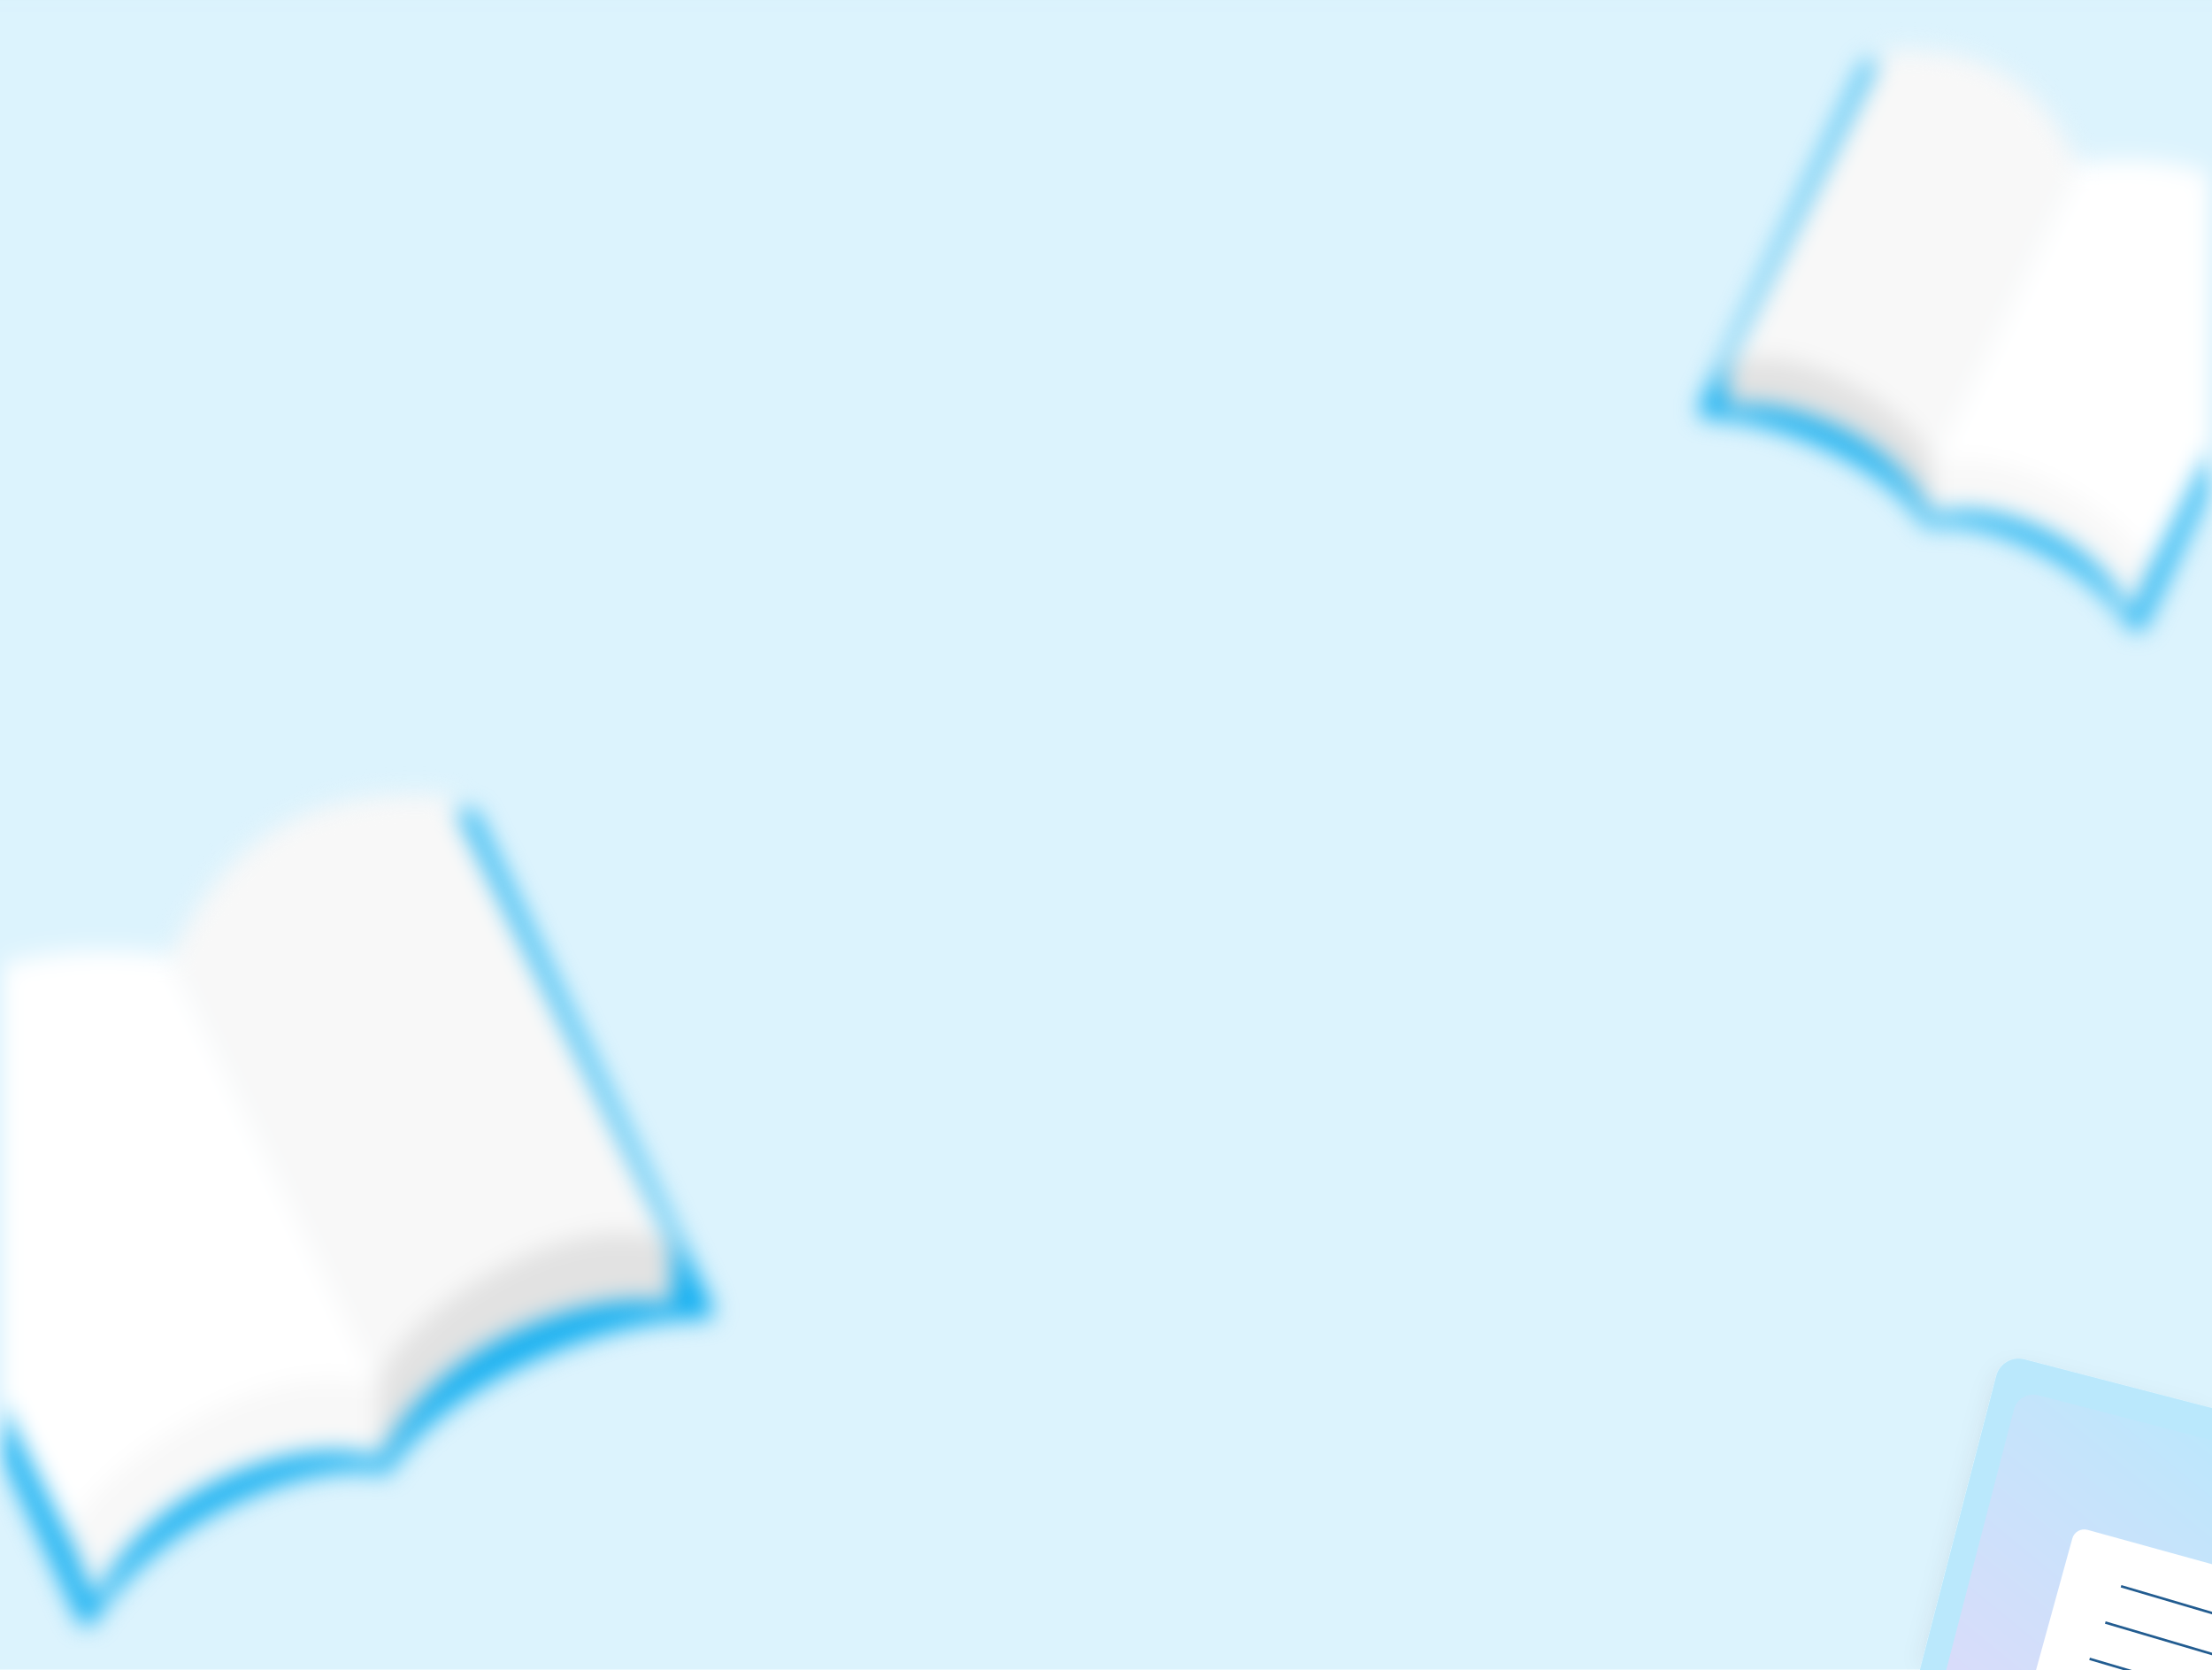
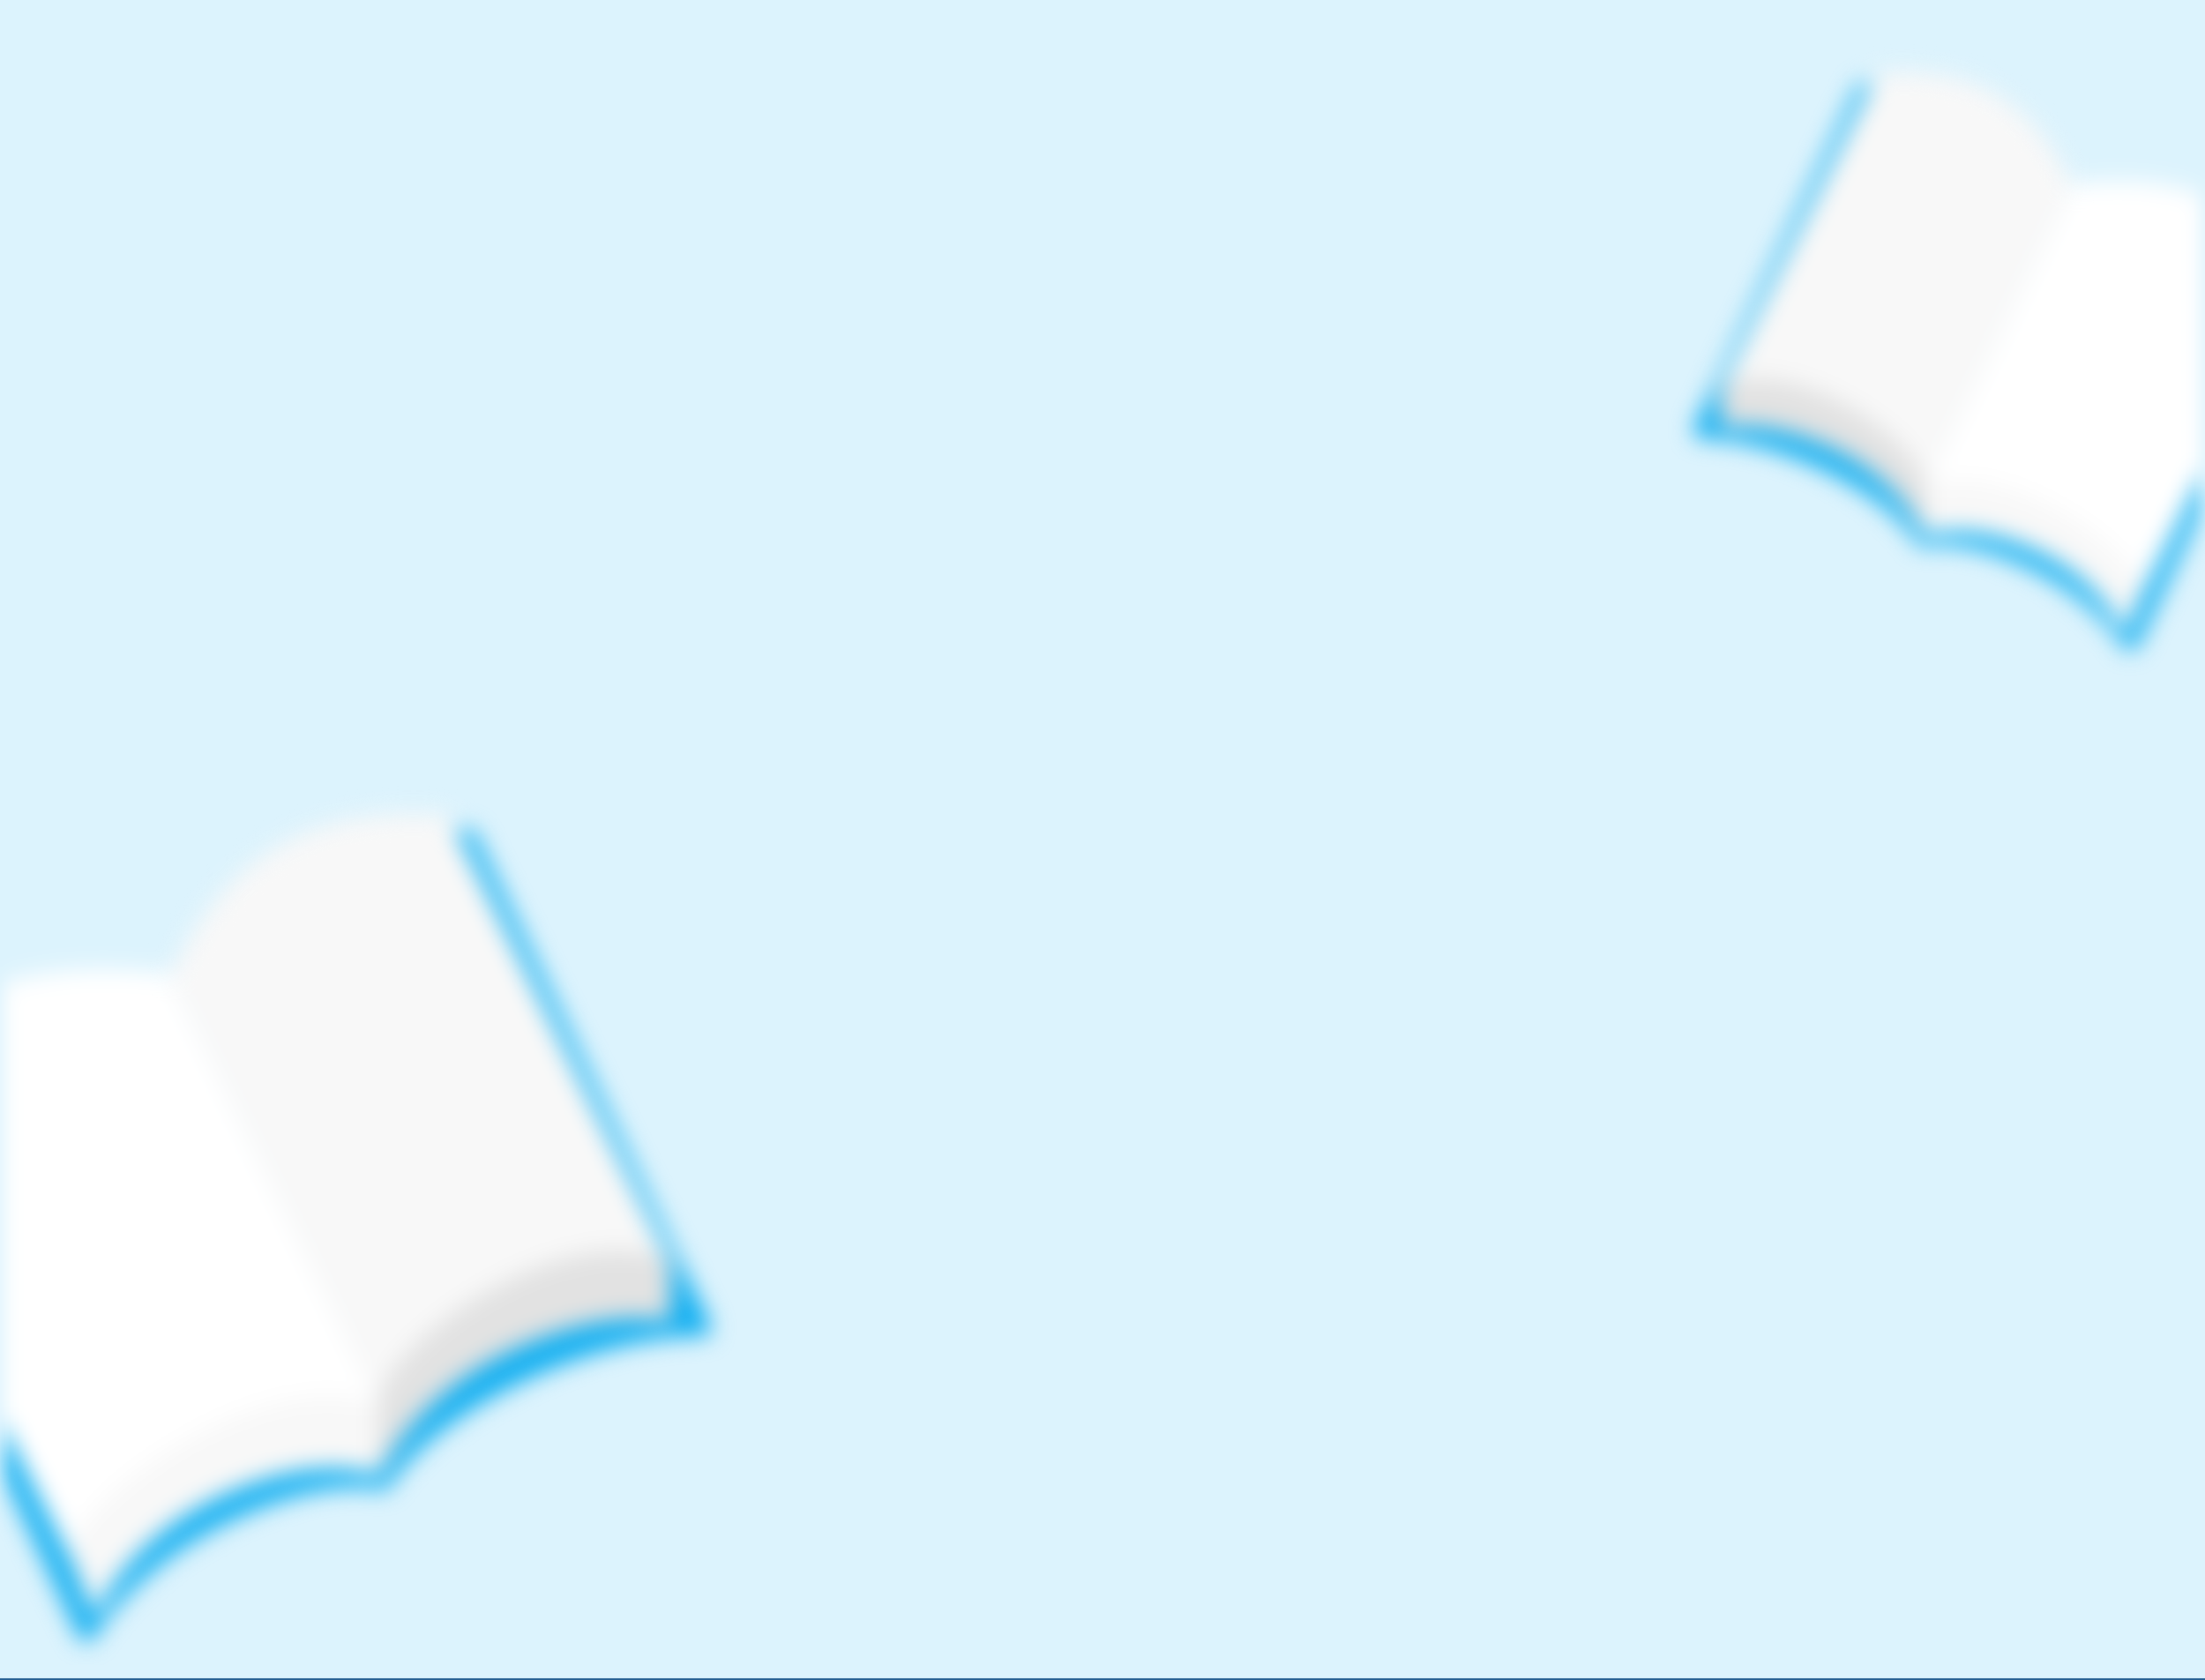
- <svg xmlns="http://www.w3.org/2000/svg" width="1512" height="1141" preserveAspectRatio="none" viewBox="0 0 1512 1141" fill="none">
-   <path d="M-14079 -3100C-14079 -3101.1 -14078.1 -3102 -14077 -3102H2439C2440.11 -3102 2441 -3101.1 2441 -3100V9069C2441 9070.1 2440.11 9071 2439 9071H-14077C-14078.1 9071 -14079 9070.1 -14079 9069V-3100Z" fill="#EBEBEA" />
-   <path d="M-14077 -3101H2439V-3103H-14077V-3101ZM2440 -3100V9069H2442V-3100H2440ZM2439 9070H-14077V9072H2439V9070ZM-14078 9069V-3100H-14080V9069H-14078ZM-14077 9070C-14077.6 9070 -14078 9069.55 -14078 9069H-14080C-14080 9070.66 -14078.7 9072 -14077 9072V9070ZM2440 9069C2440 9069.55 2439.55 9070 2439 9070V9072C2440.66 9072 2442 9070.66 2442 9069H2440ZM2439 -3101C2439.55 -3101 2440 -3100.55 2440 -3100H2442C2442 -3101.66 2440.66 -3103 2439 -3103V-3101ZM-14077 -3103C-14078.7 -3103 -14080 -3101.66 -14080 -3100H-14078C-14078 -3100.55 -14077.6 -3101 -14077 -3101V-3103Z" fill="black" fill-opacity="0.1" />
-   <g clip-path="url(#clip0_483_81)">
-     <rect width="1512" height="9423" transform="translate(0 -1978)" fill="white" />
-     <rect width="1512" height="2015" transform="translate(0 -874)" fill="url(#paint0_linear_483_81)" />
-     <g filter="url(#filter0_f_483_81)">
-       <path d="M1428.1 129.741C1393.91 59.041 1344.41 38.44 1277.88 42C1276.08 42.097 1274.46 43.182 1273.68 44.814L1161.95 277.736C1160.21 281.354 1163.26 285.761 1167.27 285.78C1181.16 285.846 1209.69 288.598 1247.68 305.89C1302.41 330.798 1316.78 360.331 1316.78 360.331L1428.1 129.741Z" fill="#0DAEF1" />
-       <path d="M1567.67 209.15C1540.64 163.148 1504.85 132.626 1421.01 144.978L1316.79 360.268C1316.79 360.268 1343.46 350.796 1393.98 375.704C1428.67 392.813 1447.48 415.548 1455.86 428.11C1458.23 431.659 1464.11 431.495 1465.91 427.628L1567.67 209.15Z" fill="#0DAEF1" />
-       <path d="M1420.65 111.927C1390.83 48.077 1346.63 30.535 1286.73 35.074L1180.32 249.055C1180.32 249.055 1209.6 235.517 1260.12 260.425C1310.64 285.334 1320.43 319.354 1320.43 319.354L1420.65 111.927Z" fill="#F8F8F8" />
-       <path d="M1575.55 179.405C1546.31 132.302 1508.28 100.657 1421.01 111.299L1320.28 319.357C1320.28 319.357 1351.08 306.256 1404.38 332.551C1457.67 358.846 1468.64 393.455 1468.64 393.455L1575.55 179.405Z" fill="white" />
-       <path d="M1457.12 421.312C1457.12 421.312 1459.93 413.945 1468.35 393.597C1476.77 373.249 1378.89 295.716 1320.3 319.221C1318.92 319.774 1320.3 352.9 1320.3 352.9C1320.3 352.9 1347.32 340.622 1395.38 362.373C1443.44 384.124 1457.12 421.312 1457.12 421.312Z" fill="#F8F8F8" />
-       <path d="M1320.3 352.901C1320.3 352.901 1320.65 346.257 1320.65 319.243C1320.65 292.229 1234.7 227.261 1180.32 249.077C1178.94 249.631 1180.32 278.876 1180.32 278.876C1180.32 278.876 1207.33 270.478 1255.4 292.229C1303.46 313.981 1320.3 352.901 1320.3 352.901Z" fill="#E2E2E2" />
-       <path d="M106.1 678.954C155.032 577.751 225.985 548.577 321.43 553.974C323.237 554.076 324.856 555.161 325.639 556.792L487.147 893.493C488.882 897.111 485.846 901.464 481.835 901.374C463.902 900.972 421.334 903.554 363.228 930C285.228 965.5 264.746 1007.59 264.746 1007.59L106.1 678.954Z" fill="#0DAEF1" />
-       <path d="M-92.823 792.126C-54.295 726.565 -3.294 683.065 116.206 700.669L264.729 1007.5C264.729 1007.5 226.728 994 154.728 1029.5C101.442 1055.77 74.447 1091.36 64.014 1108.08C61.756 1111.7 55.954 1111.54 54.153 1107.68L-92.823 792.126Z" fill="#0DAEF1" />
-       <path d="M116.706 653.566C159.207 562.566 222.207 537.566 307.572 544.034L459.228 849C459.228 849 417.496 829.705 345.496 865.205C273.496 900.705 259.551 949.19 259.551 949.19L116.706 653.566Z" fill="#F8F8F8" />
-       <path d="M-104.05 749.735C-62.381 682.604 -8.174 637.503 116.205 652.67L259.752 949.193C259.752 949.193 215.859 930.522 139.904 967.998C63.949 1005.47 48.322 1054.8 48.322 1054.8L-104.05 749.735Z" fill="white" />
-       <path d="M64.728 1094.5C64.728 1094.5 60.729 1084 48.728 1055C36.728 1026 176.228 915.5 259.728 949C261.693 949.788 259.728 997 259.728 997C259.728 997 221.228 979.5 152.728 1010.5C84.228 1041.5 64.728 1094.5 64.728 1094.5Z" fill="#F8F8F8" />
-       <path d="M259.729 997C259.729 997 259.229 987.532 259.229 949.031C259.229 910.531 381.729 817.939 459.228 849.031C461.194 849.82 459.228 891.5 459.228 891.5C459.228 891.5 420.729 879.532 352.229 910.532C283.729 941.532 259.729 997 259.729 997Z" fill="#E2E2E2" />
+ <svg xmlns="http://www.w3.org/2000/svg" width="1512" height="1152" preserveAspectRatio="none" viewBox="0 0 1512 1152" fill="none">
+   <g clip-path="url(#clip0_1511_119)">
+     <rect width="1512" height="9633" transform="translate(0 -2195)" fill="white" />
+     <rect width="1512" height="2247" transform="translate(0 -1091)" fill="url(#paint0_linear_1511_119)" />
+     <path fill-rule="evenodd" clip-rule="evenodd" d="M750.399 -596.427L494.766 17.979L495.689 18.363L750.215 -593.381L630.135 57.826L631.118 58.007L751.352 -594.03V69H752.352V-593.523L874.809 57.288L875.792 57.103L752.953 -595.736L998.889 22.255L999.818 21.885L753.68 -596.613L753.739 -596.554L1119.74 -41.715L1120.58 -42.265L757.259 -593.034L1224.27 -126.02L1224.98 -126.727L754.518 -597.189L753.839 -598.218L753.97 -598.194L1314.7 -239.009L1315.24 -239.851L756.672 -597.651L1373.52 -353.685L1373.88 -354.615L761.419 -596.849L1409.27 -479.831L1409.44 -480.815L757.081 -598.648H1420V-599.648H755.691L1410.9 -711.536L1410.73 -712.522L756.972 -600.882L1378.16 -833.221L1377.81 -834.158L756.119 -601.63L1315.64 -958.718L1315.1 -959.561L756.825 -603.267L1224.98 -1071.42L1224.27 -1072.13L754.087 -601.943L1123.8 -1154.97L1122.97 -1155.53L755.25 -605.482L1009.29 -1216.05L1008.37 -1216.44L752.904 -602.446L873.569 -1256.83L872.586 -1257.01L752.352 -604.967V-1268H751.352V-604.246L628.559 -1256.84L627.577 -1256.65L750.057 -605.716L505.453 -1220.36L504.524 -1219.99L749.115 -605.38L384.369 -1158.32L383.534 -1157.76L750.34 -601.707L749.394 -602.313L279.578 -1072.13L278.871 -1071.42L745.46 -604.833L189.411 -961.021L188.872 -960.179L747.438 -602.378L130.593 -846.345L130.225 -845.415L750.005 -600.287L750.446 -599.847L93.734 -718.466L93.556 -717.482L745.919 -599.648H83V-598.648H743.895L92.807 -487.464L92.975 -486.478L746.729 -598.118L125.539 -365.779L125.889 -364.842L747.587 -597.371L188.066 -240.282L188.604 -239.439L749.637 -597.493L278.871 -126.727L279.578 -126.02L747.606 -594.049L379.906 -44.028L380.738 -43.473L750.399 -596.427Z" fill="url(#paint1_radial_1511_119)" />
+     <g filter="url(#filter0_f_1511_119)">
+       <path d="M1428.1 144.741C1393.91 74.041 1344.41 53.44 1277.88 57C1276.08 57.097 1274.46 58.182 1273.68 59.814L1161.95 292.737C1160.21 296.354 1163.26 300.761 1167.27 300.78C1181.16 300.846 1209.69 303.599 1247.68 320.89C1302.41 345.799 1316.78 375.331 1316.78 375.331L1428.1 144.741Z" fill="#0DAEF1" />
+       <path d="M1567.67 224.15C1540.64 178.148 1504.85 147.626 1421.01 159.978L1316.79 375.268C1316.79 375.268 1343.46 365.796 1393.98 390.705C1428.67 407.813 1447.48 430.548 1455.86 443.11C1458.23 446.659 1464.11 446.495 1465.91 442.628L1567.67 224.15Z" fill="#0DAEF1" />
+       <path d="M1420.65 126.927C1390.83 63.077 1346.63 45.535 1286.73 50.074L1180.32 264.055C1180.32 264.055 1209.6 250.516 1260.12 275.425C1310.64 300.334 1320.42 334.354 1320.42 334.354L1420.65 126.927Z" fill="#F8F8F8" />
+       <path d="M1575.55 194.405C1546.31 147.302 1508.28 115.657 1421.01 126.299L1320.28 334.357C1320.28 334.357 1351.08 321.256 1404.38 347.551C1457.67 373.846 1468.64 408.455 1468.64 408.455L1575.55 194.405Z" fill="white" />
+       <path d="M1457.13 436.312C1457.13 436.312 1459.93 428.945 1468.35 408.597C1476.77 388.249 1378.89 310.716 1320.3 334.221C1318.92 334.774 1320.3 367.901 1320.3 367.901C1320.3 367.901 1347.32 355.622 1395.38 377.373C1443.44 399.125 1457.13 436.312 1457.13 436.312Z" fill="#F8F8F8" />
+       <path d="M1320.3 367.901C1320.3 367.901 1320.65 361.257 1320.65 334.243C1320.65 307.229 1234.7 242.261 1180.32 264.077C1178.94 264.631 1180.32 293.876 1180.32 293.876C1180.32 293.876 1207.33 285.478 1255.4 307.229C1303.46 328.981 1320.3 367.901 1320.3 367.901Z" fill="#E2E2E2" />
+       <path d="M106.101 693.954C155.033 592.751 225.986 563.577 321.431 568.974C323.238 569.076 324.857 570.161 325.64 571.792L487.148 908.493C488.883 912.111 485.847 916.464 481.836 916.374C463.903 915.972 421.335 918.554 363.229 945C285.229 980.5 264.747 1022.59 264.747 1022.59L106.101 693.954Z" fill="#0DAEF1" />
+       <path d="M-92.823 807.126C-54.295 741.565 -3.294 698.065 116.206 715.669L264.729 1022.5C264.729 1022.5 226.728 1009 154.728 1044.5C101.442 1070.77 74.447 1106.36 64.014 1123.08C61.756 1126.7 55.954 1126.54 54.153 1122.68L-92.823 807.126Z" fill="#0DAEF1" />
+       <path d="M116.707 668.566C159.208 577.566 222.208 552.566 307.573 559.034L459.229 864C459.229 864 417.497 844.705 345.497 880.205C273.497 915.705 259.552 964.19 259.552 964.19L116.707 668.566Z" fill="#F8F8F8" />
+       <path d="M-104.05 764.735C-62.381 697.604 -8.174 652.503 116.205 667.67L259.752 964.193C259.752 964.193 215.86 945.522 139.904 982.998C63.949 1020.47 48.322 1069.8 48.322 1069.8L-104.05 764.735Z" fill="white" />
+       <path d="M64.728 1109.5C64.728 1109.5 60.729 1099 48.728 1070C36.728 1041 176.228 930.5 259.728 964C261.693 964.788 259.728 1012 259.728 1012C259.728 1012 221.228 994.5 152.728 1025.5C84.228 1056.5 64.728 1109.5 64.728 1109.5Z" fill="#F8F8F8" />
+       <path d="M259.729 1012C259.729 1012 259.229 1002.53 259.229 964.031C259.229 925.531 381.729 832.939 459.228 864.031C461.194 864.82 459.228 906.5 459.228 906.5C459.228 906.5 420.729 894.532 352.229 925.532C283.729 956.532 259.729 1012 259.729 1012Z" fill="#E2E2E2" />
    </g>
-     <g filter="url(#filter1_d_483_81)">
-       <rect x="1238" y="1427.48" width="519.141" height="430.544" rx="15.822" transform="rotate(-75.4437 1238 1427.48)" fill="#BAE8FC" />
-       <rect x="1260.16" y="1411.62" width="476.884" height="388.284" rx="13.713" transform="rotate(-75.4437 1260.16 1411.62)" fill="url(#paint1_linear_483_81)" />
-       <rect x="1388.5" y="1152.96" width="113.82" height="250.775" rx="8.448" transform="rotate(-74.5781 1388.5 1152.96)" fill="white" />
-       <line x1="1449.81" y1="1084.02" x2="1595.96" y2="1127.07" stroke="#225C90" stroke-width="1.69" />
-       <line x1="1439.06" y1="1108.82" x2="1585.21" y2="1151.88" stroke="#225C90" stroke-width="1.69" />
-       <line x1="1428.32" y1="1133.63" x2="1574.47" y2="1176.68" stroke="#225C90" stroke-width="1.69" />
-     </g>
+     <rect width="1512" height="856" transform="translate(0 1151)" fill="#225C90" />
  </g>
  <defs>
-     <filter id="filter0_f_483_81" x="-120.051" y="-2" width="1722.79" height="1128.69" filterUnits="userSpaceOnUse" color-interpolation-filters="sRGB">
+     <filter id="filter0_f_1511_119" x="-120.051" y="13" width="1722.79" height="1128.69" filterUnits="userSpaceOnUse" color-interpolation-filters="sRGB">
      <feFlood flood-opacity="0" result="BackgroundImageFix" />
      <feBlend mode="normal" in="SourceGraphic" in2="BackgroundImageFix" result="shape" />
-       <feGaussianBlur stdDeviation="8" result="effect1_foregroundBlur_483_81" />
+       <feGaussianBlur stdDeviation="8" result="effect1_foregroundBlur_1511_119" />
    </filter>
-     <filter id="filter1_d_483_81" x="1222" y="917" width="579.2" height="642.686" filterUnits="userSpaceOnUse" color-interpolation-filters="sRGB">
-       <feFlood flood-opacity="0" result="BackgroundImageFix" />
-       <feColorMatrix in="SourceAlpha" type="matrix" values="0 0 0 0 0 0 0 0 0 0 0 0 0 0 0 0 0 0 127 0" result="hardAlpha" />
-       <feOffset dy="8" />
-       <feGaussianBlur stdDeviation="8" />
-       <feComposite in2="hardAlpha" operator="out" />
-       <feColorMatrix type="matrix" values="0 0 0 0 0.099 0 0 0 0 0.103 0 0 0 0 0.105 0 0 0 0.1 0" />
-       <feBlend mode="normal" in2="BackgroundImageFix" result="effect1_dropShadow_483_81" />
-       <feBlend mode="normal" in="SourceGraphic" in2="effect1_dropShadow_483_81" result="shape" />
-     </filter>
-     <linearGradient id="paint0_linear_483_81" x1="756" y1="0" x2="756" y2="1962.02" gradientUnits="userSpaceOnUse">
+     <linearGradient id="paint0_linear_1511_119" x1="756" y1="0" x2="756" y2="2187.92" gradientUnits="userSpaceOnUse">
      <stop stop-color="#225C90" />
      <stop offset="0.453" stop-color="#BAE8FC" stop-opacity="0.5" />
    </linearGradient>
-     <linearGradient id="paint1_linear_483_81" x1="1737.05" y1="1605.76" x2="1204.94" y2="1360.68" gradientUnits="userSpaceOnUse">
-       <stop stop-color="#BAE8FC" />
-       <stop offset="1" stop-color="#FFCDF7" />
-     </linearGradient>
-     <clipPath id="clip0_483_81">
-       <rect width="1512" height="9423" fill="white" transform="translate(0 -1978)" />
+     <radialGradient id="paint1_radial_1511_119" cx="0" cy="0" r="1" gradientUnits="userSpaceOnUse" gradientTransform="translate(751.5 -599.5) rotate(26.2561) scale(573.436)">
+       <stop stop-color="white" />
+       <stop offset="1" stop-color="white" stop-opacity="0" />
+     </radialGradient>
+     <clipPath id="clip0_1511_119">
+       <rect width="1512" height="9633" fill="white" transform="translate(0 -2195)" />
    </clipPath>
  </defs>
</svg>
